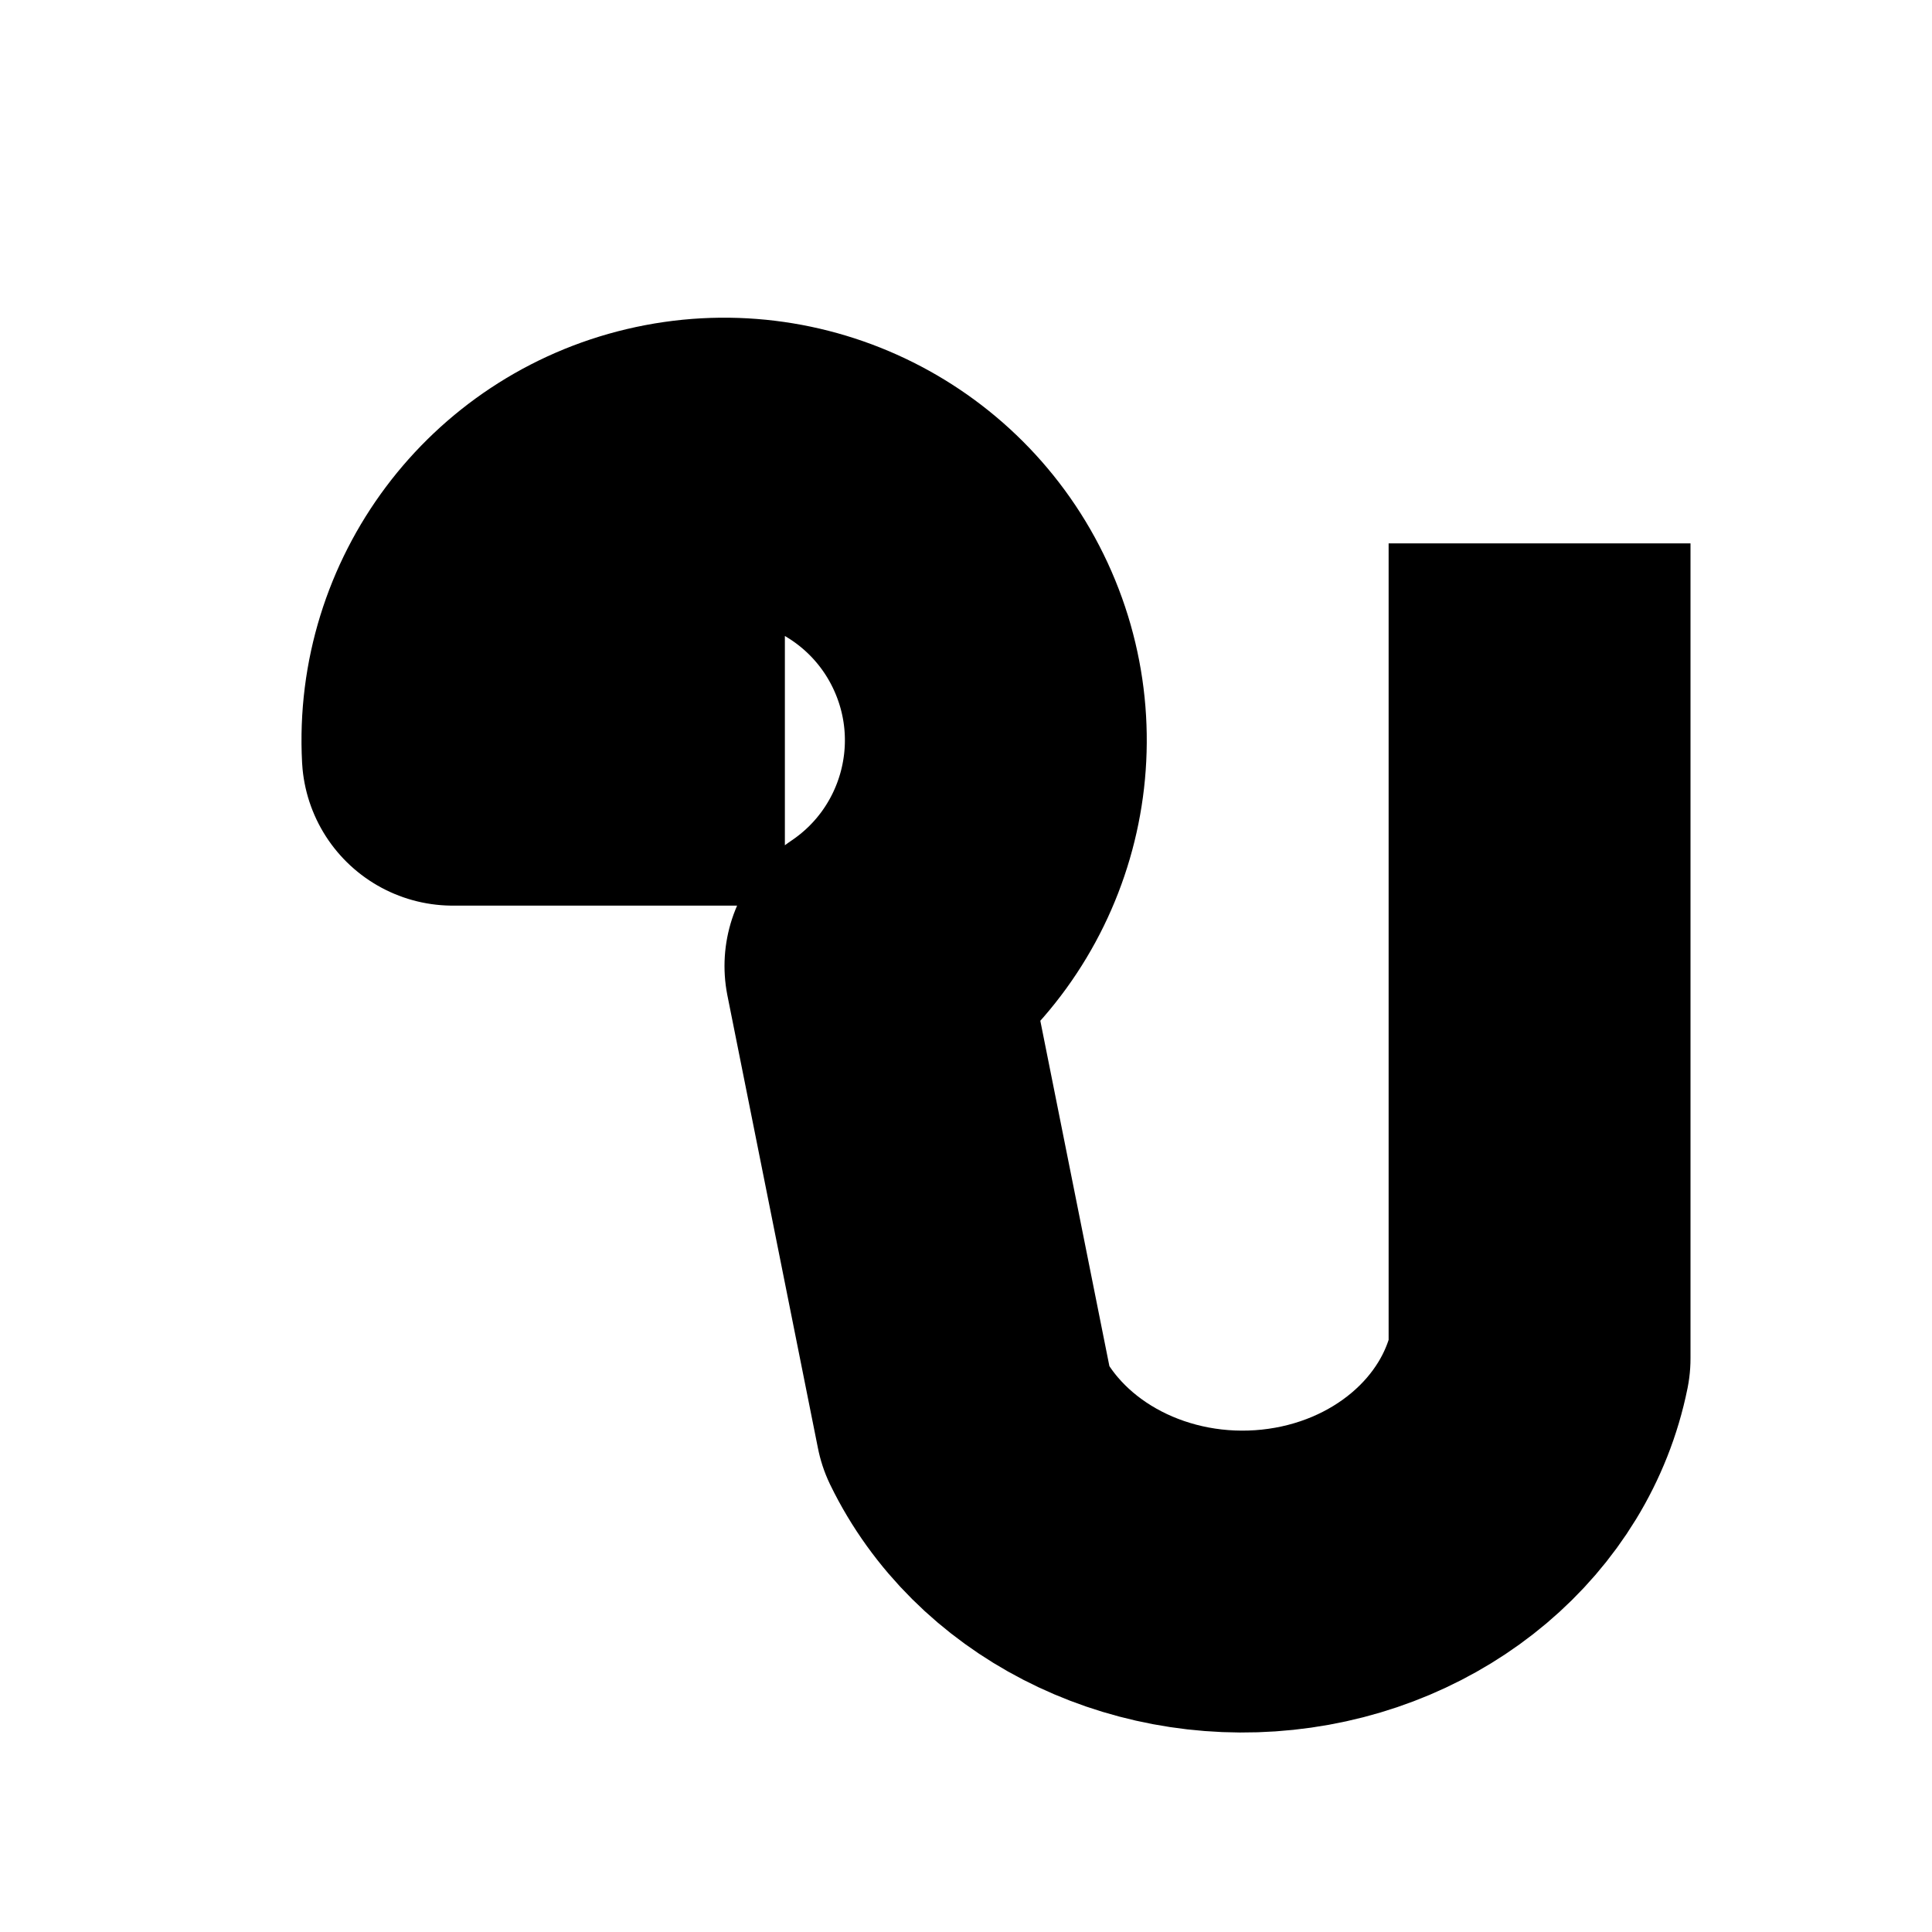
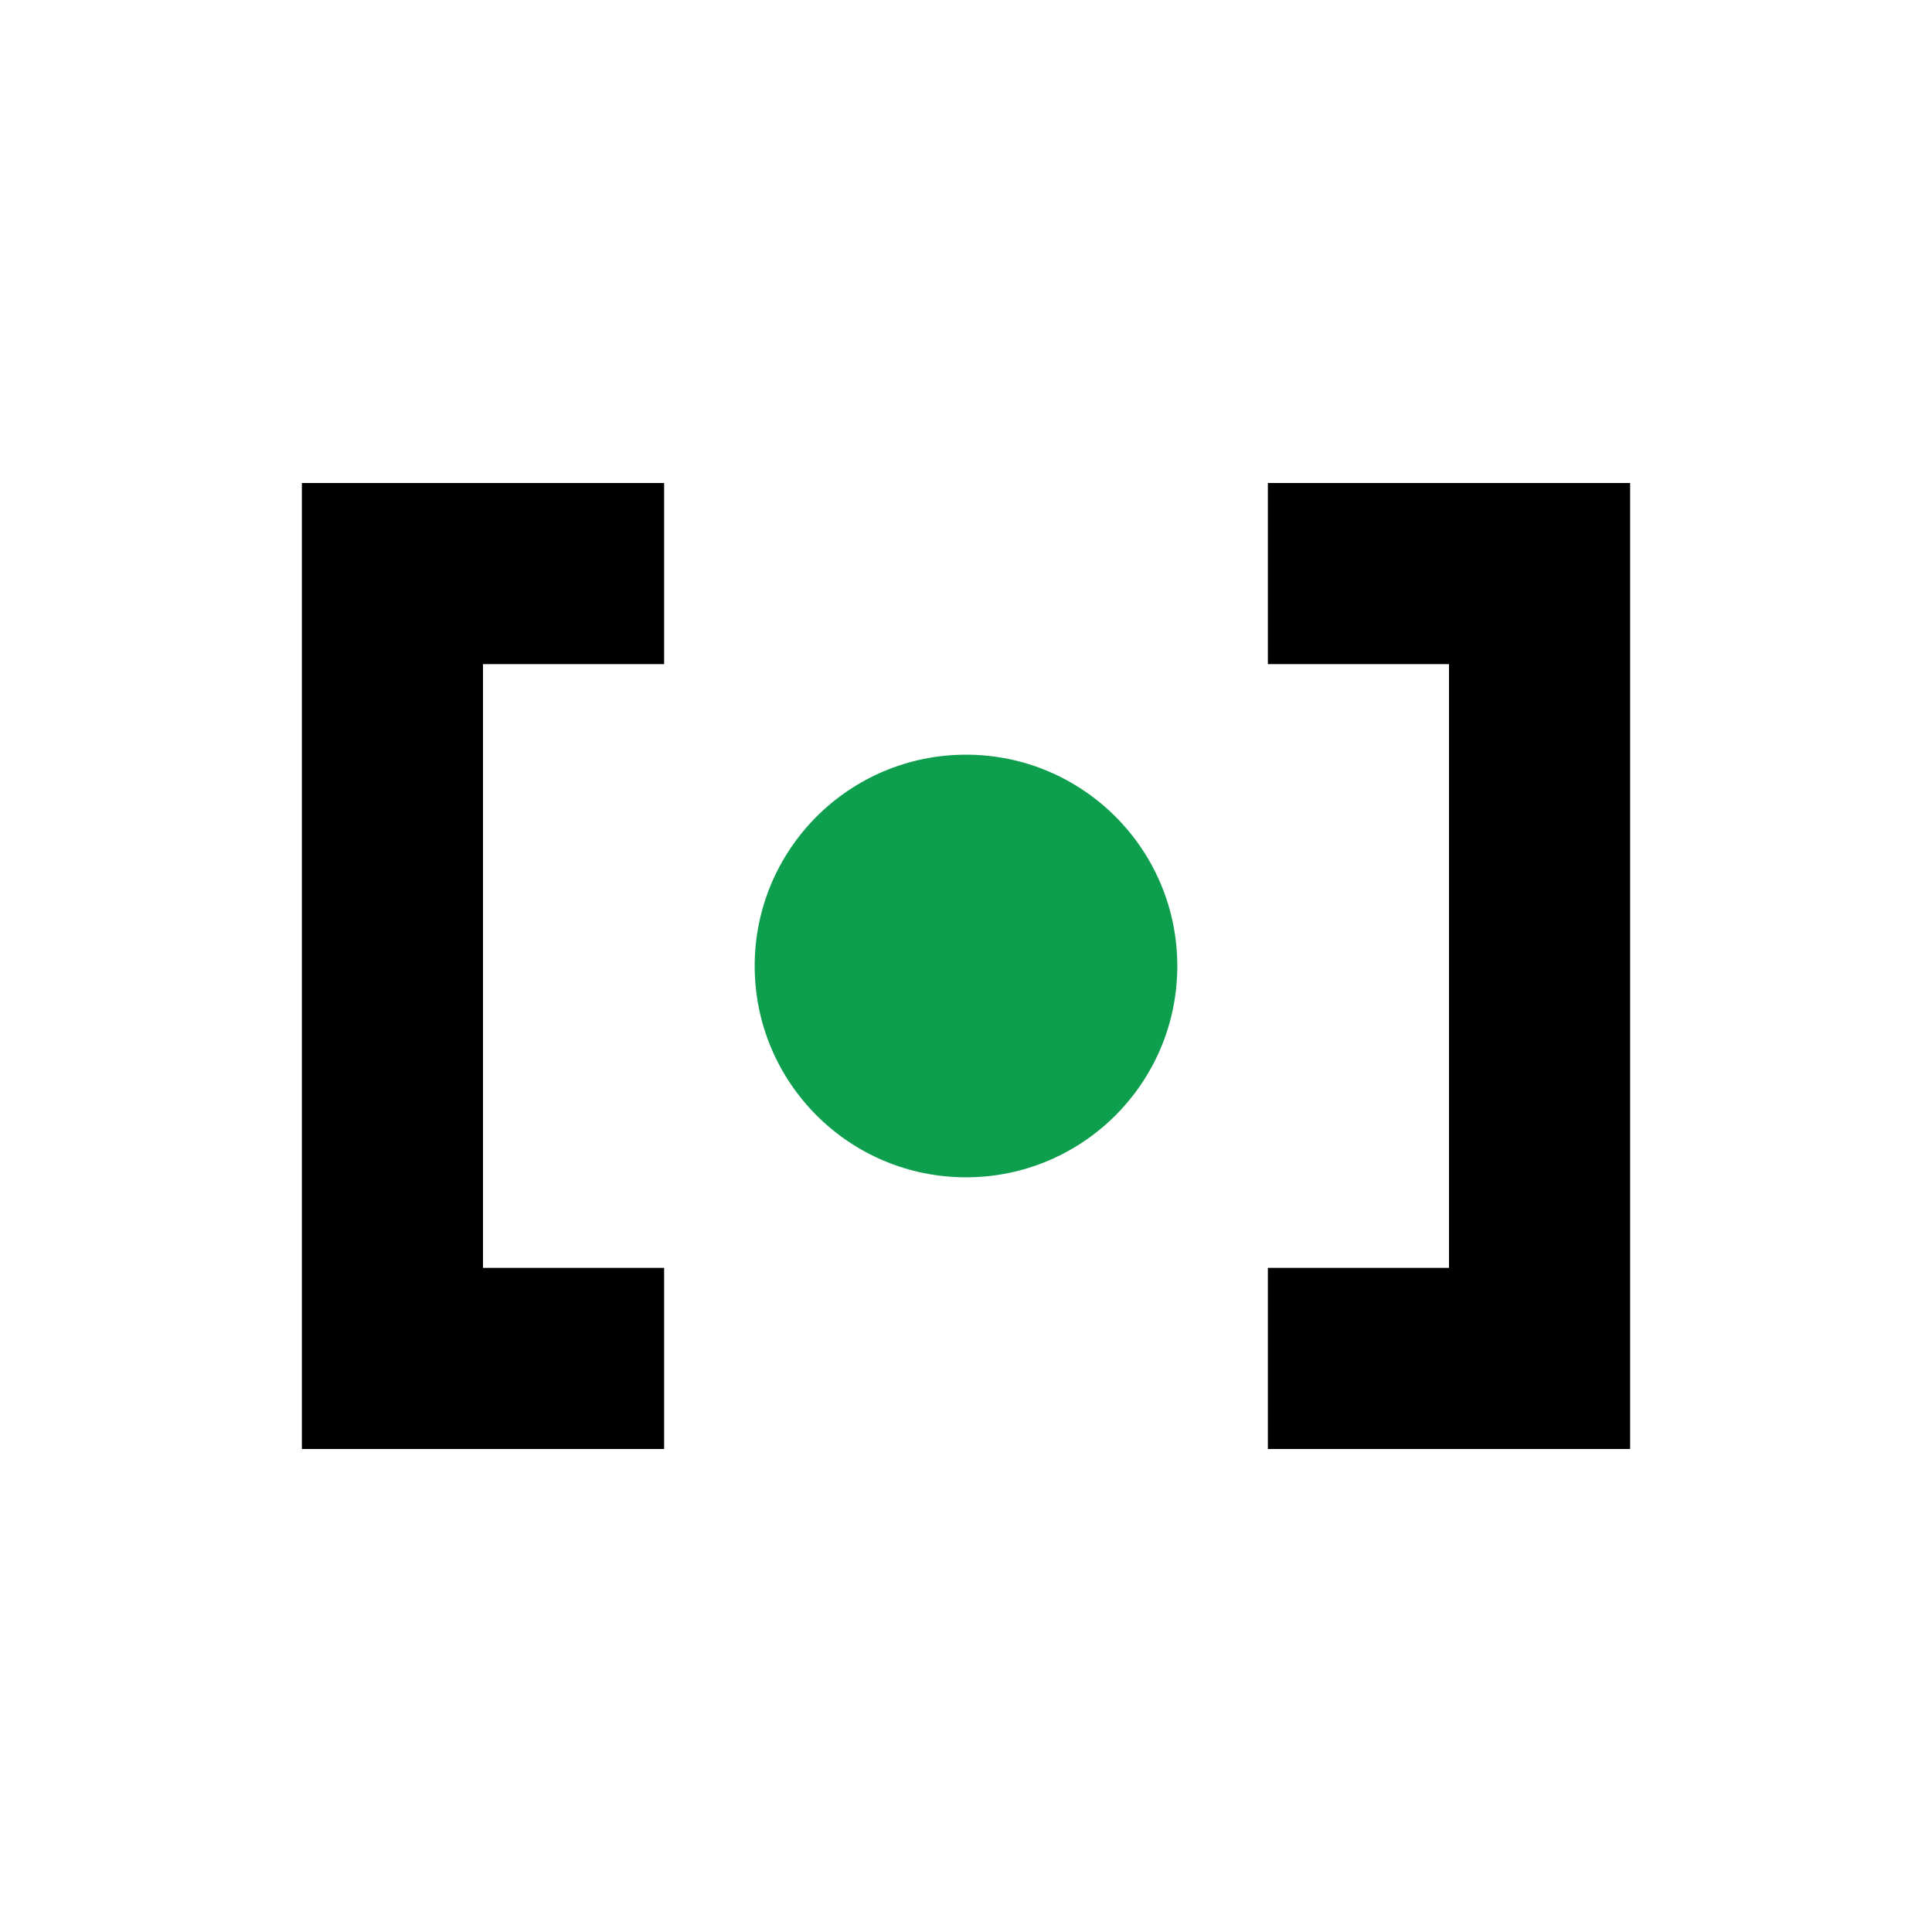
- <svg xmlns="http://www.w3.org/2000/svg" viewBox="0 0 128 128" fill="none">
-   <path d="M 52 50 H 30 A 18 18 0 1 1 58 64 C 60 74 62 84 64 94 A 20 18 0 0 0 102 90 V 36" stroke="currentColor" stroke-width="20" stroke-linecap="butt" stroke-linejoin="round" />
+ <svg xmlns="http://www.w3.org/2000/svg" viewBox="0 0 64 64">
+   <path d="M22 16H10v32h12v-6h-6V22h6z" fill="currentColor" />
+   <path d="M42 16h12v32H42v-6h6V22h-6z" fill="currentColor" />
+   <circle cx="32" cy="32" r="7" fill="#0E9F4E" />
</svg>
